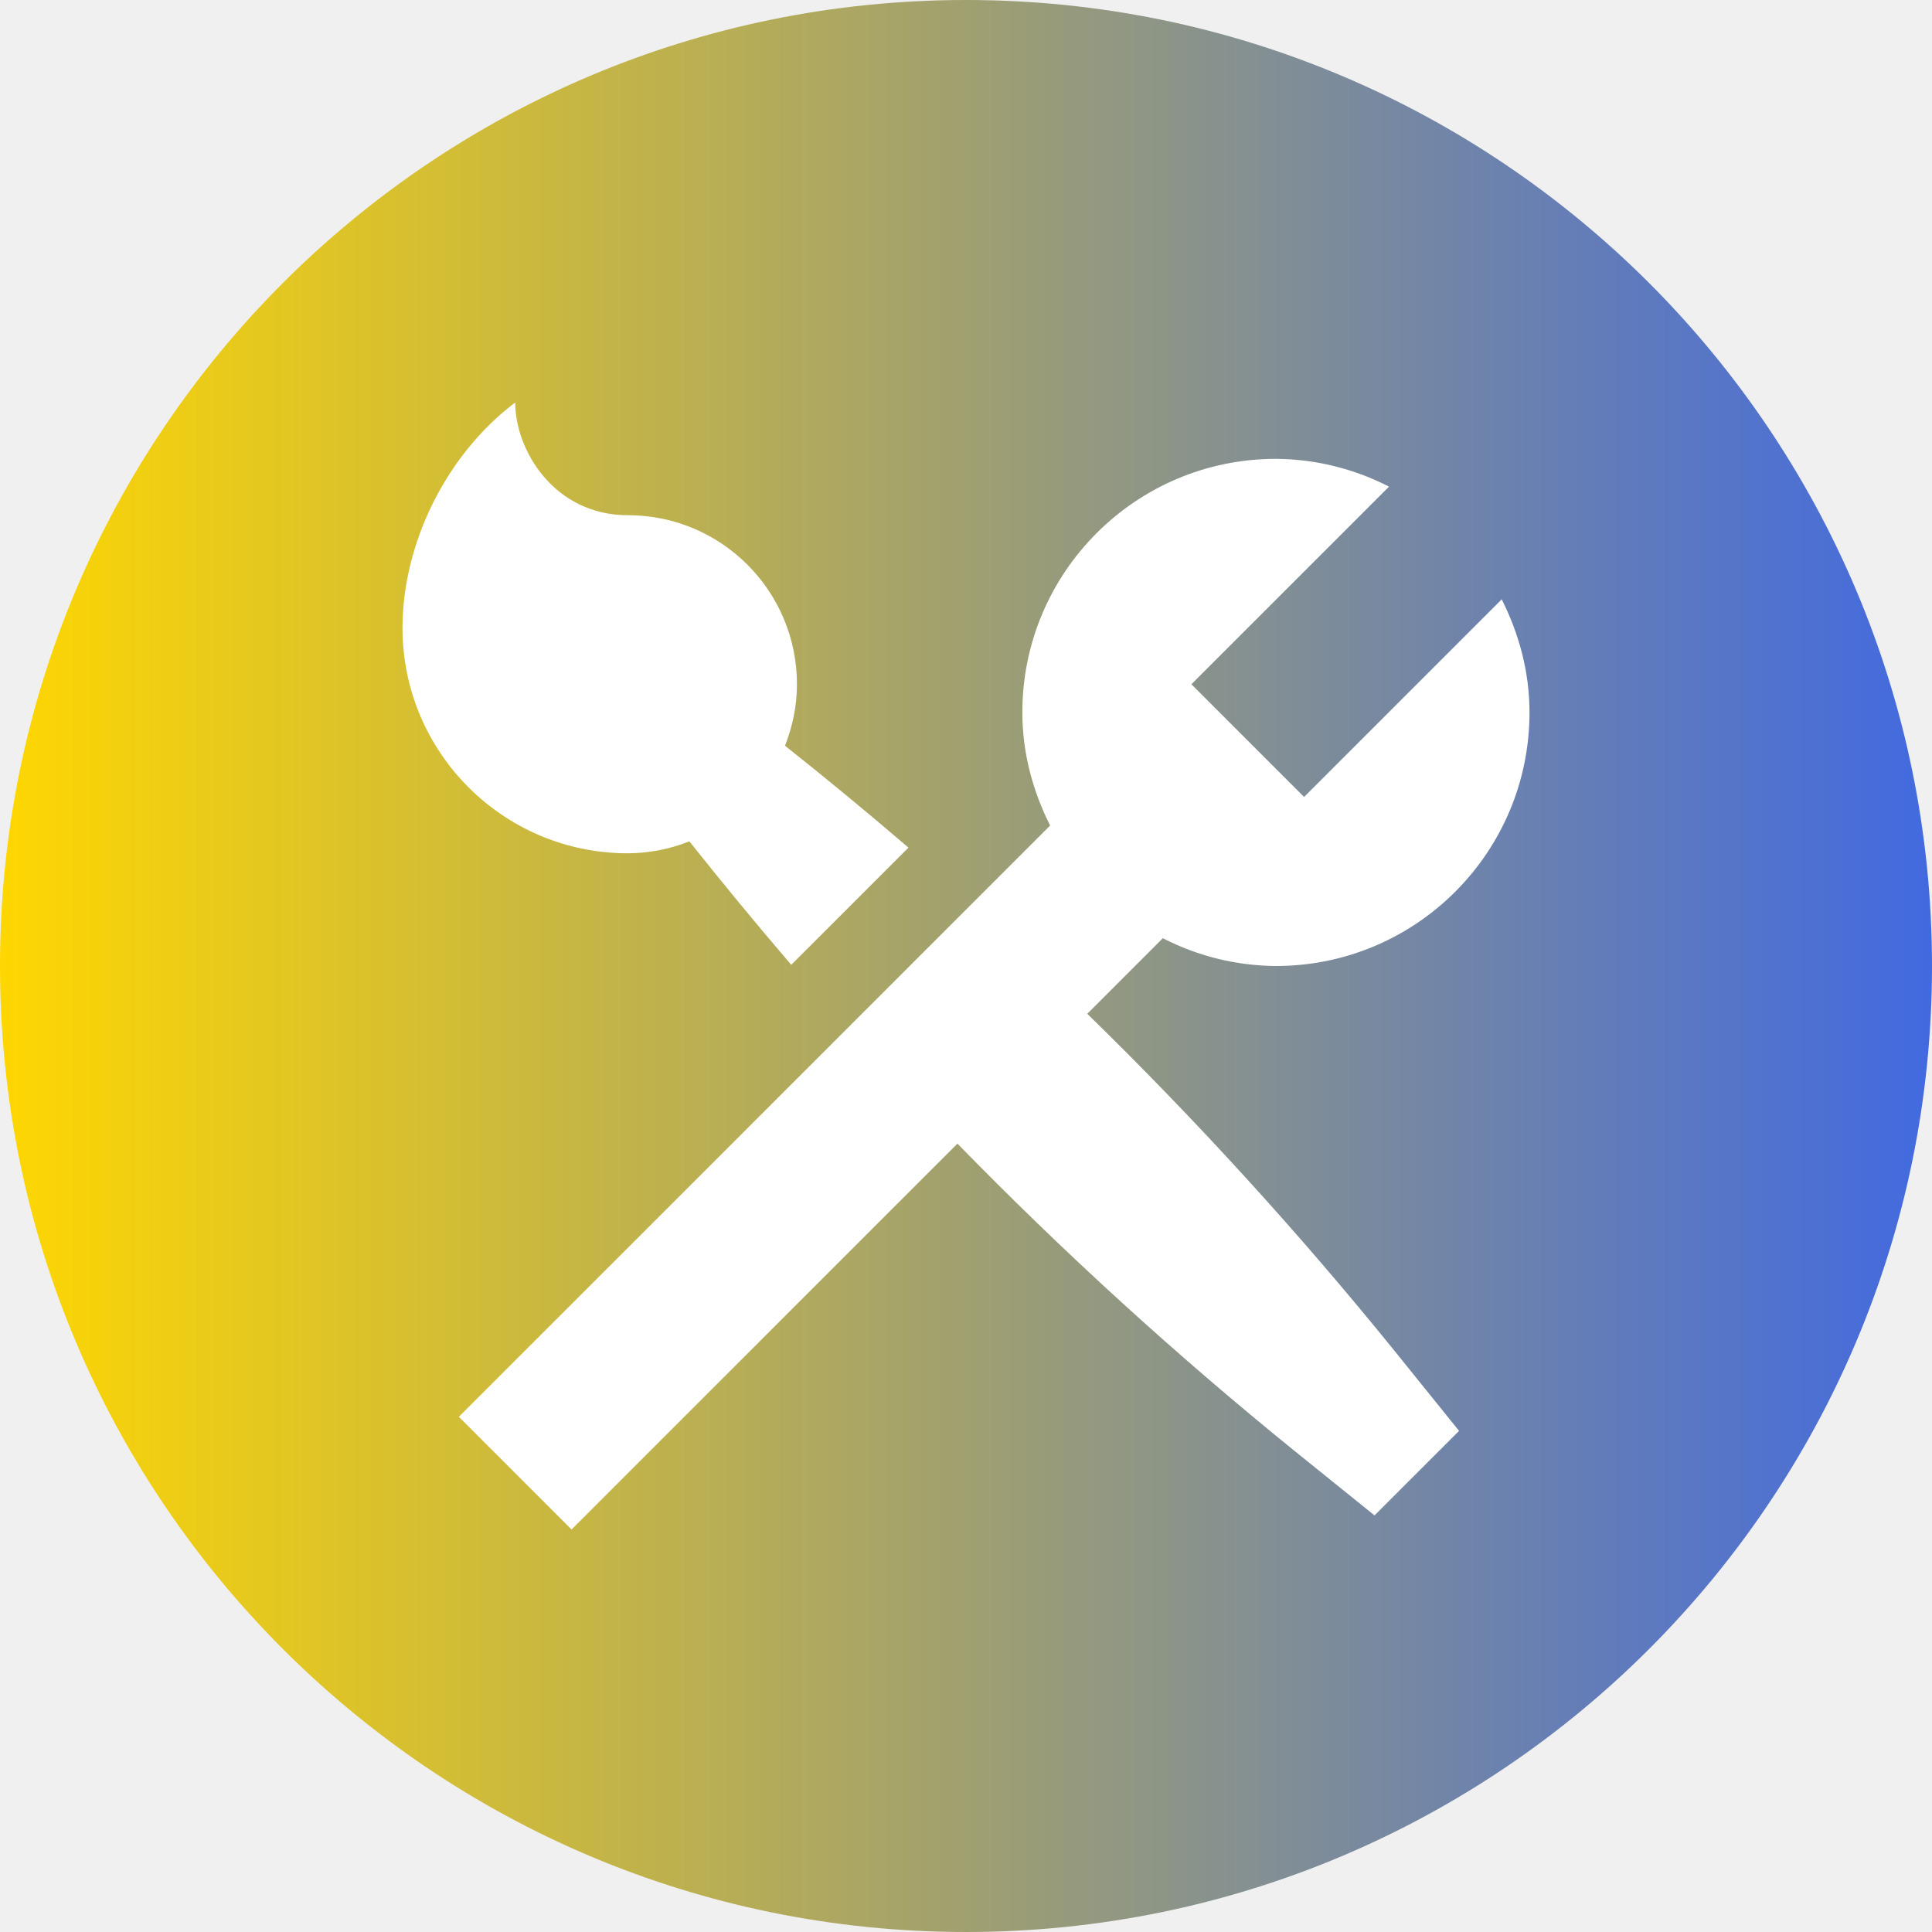
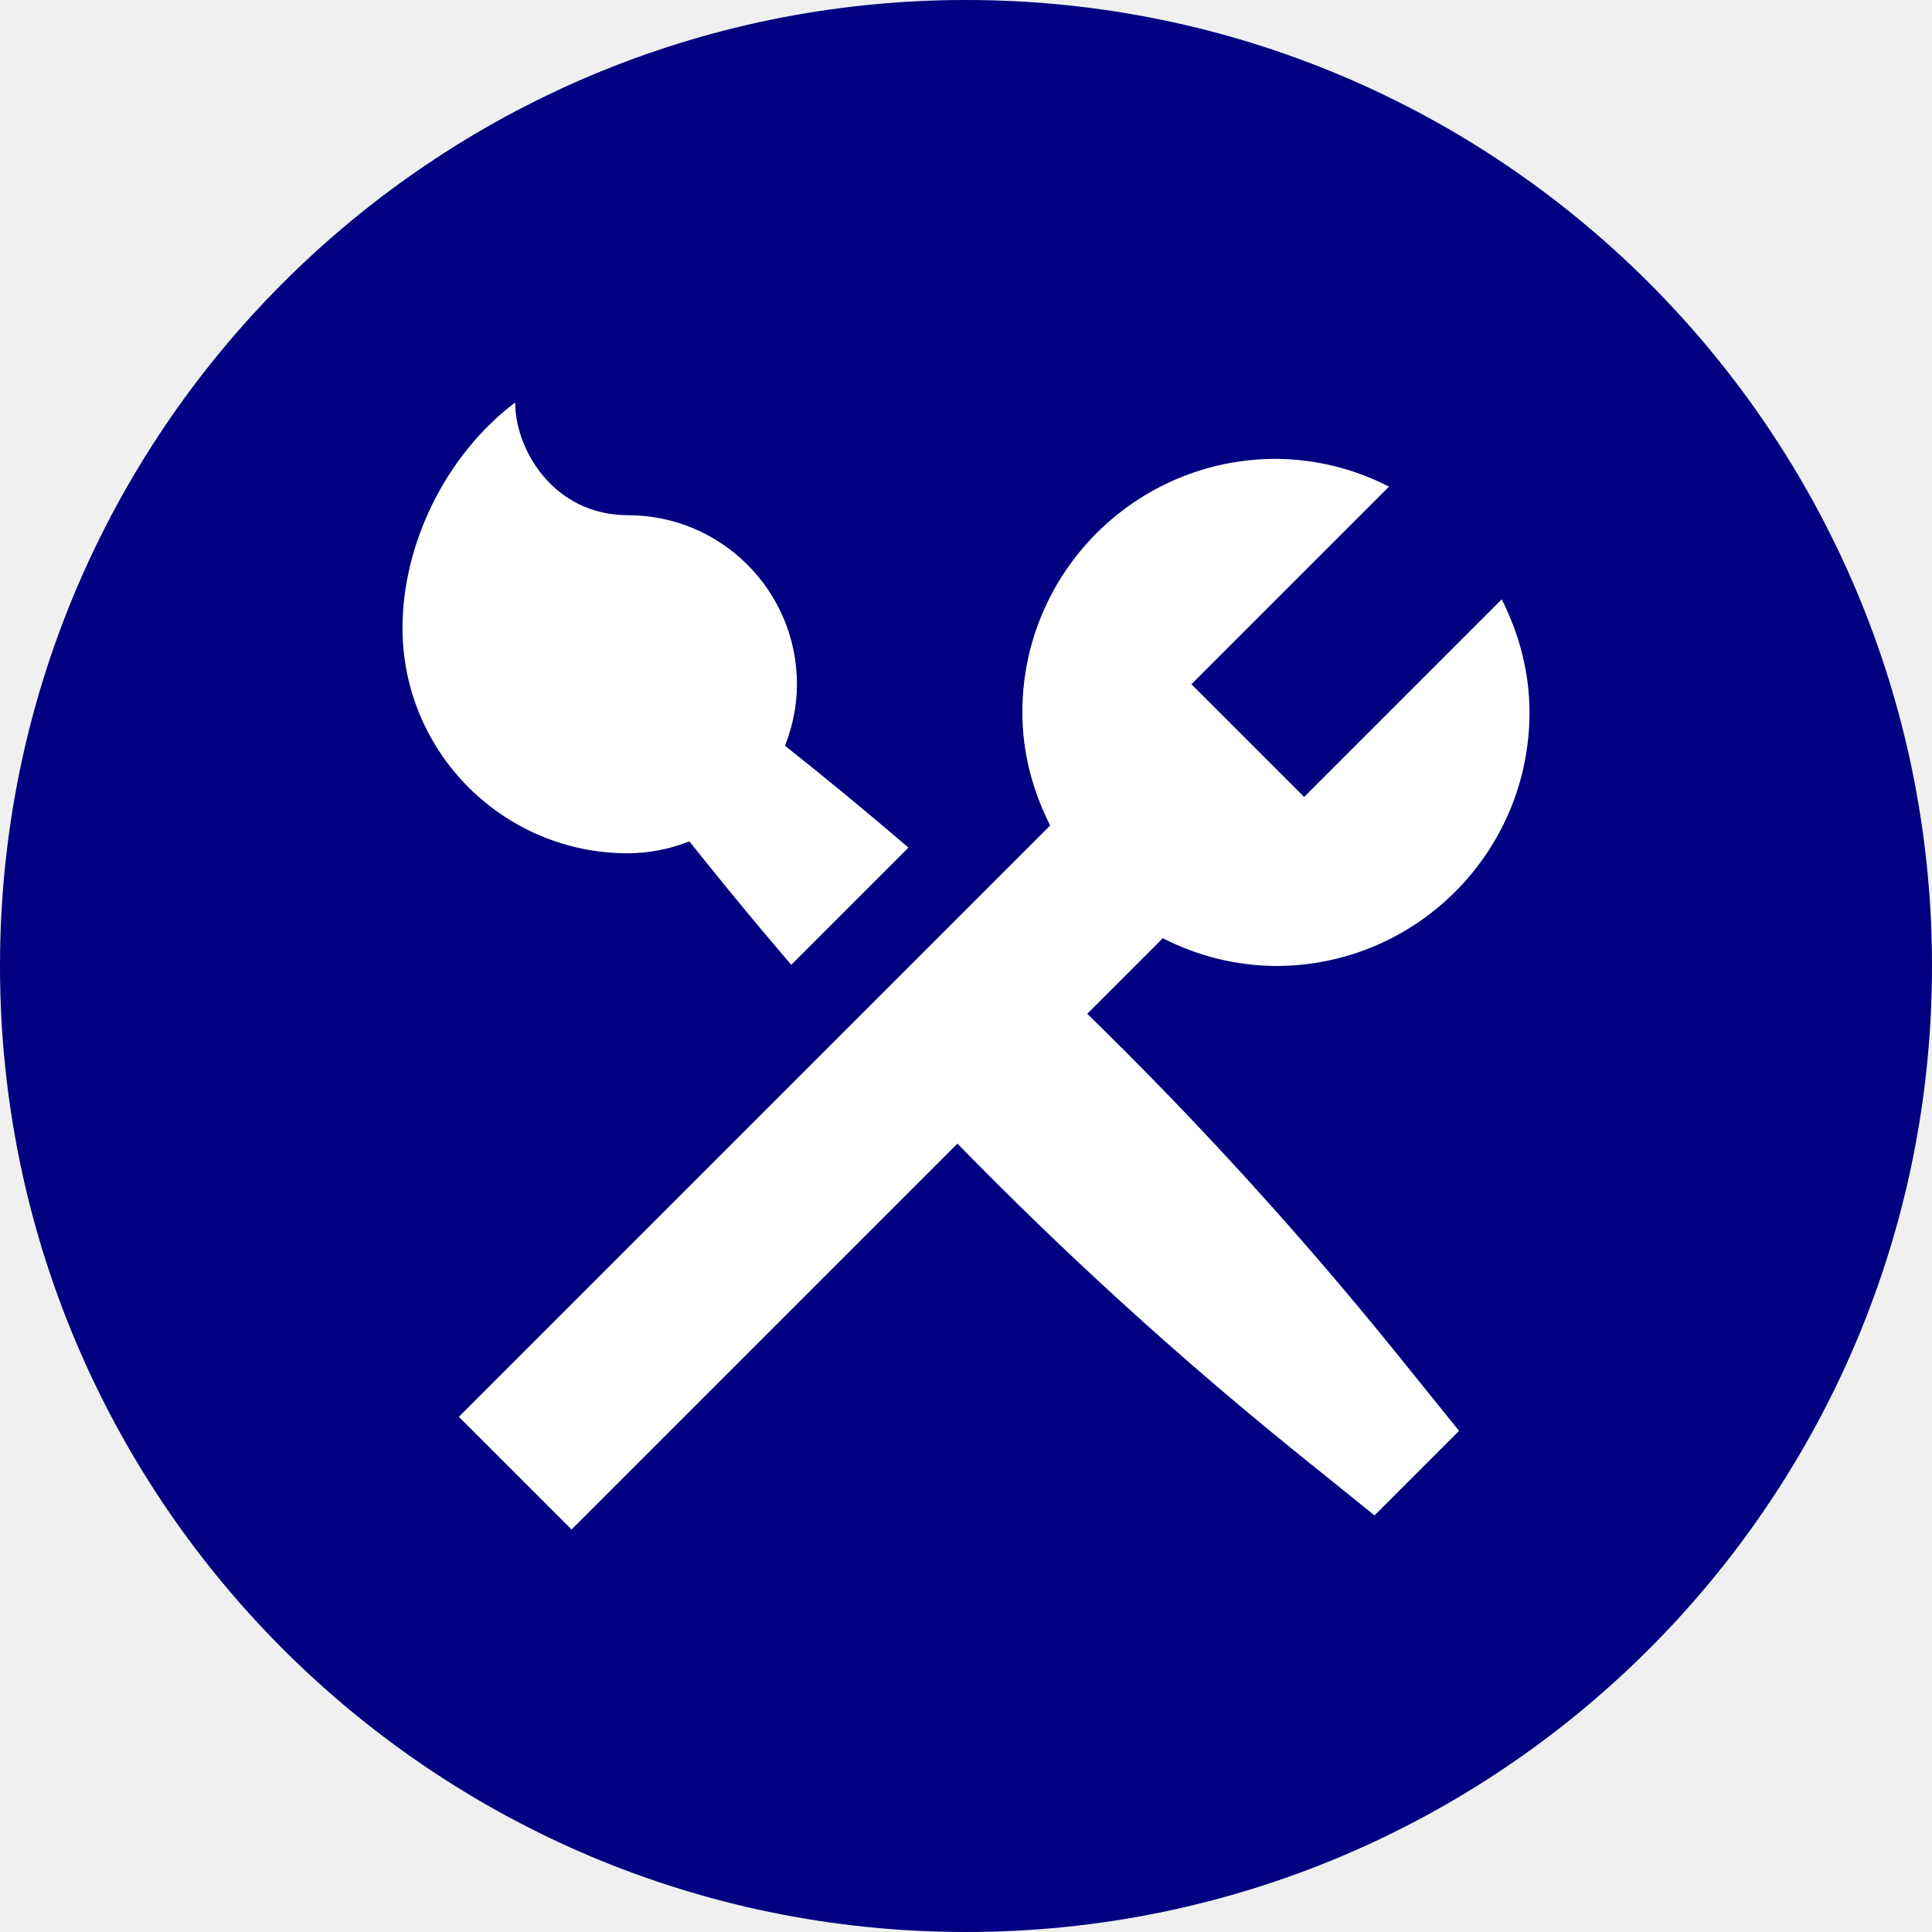
<svg xmlns="http://www.w3.org/2000/svg" width="24" height="24" viewBox="0 0 24 24">
-   <defs>
-     <linearGradient id="bgGradient" x1="0%" y1="0%" x2="100%" y2="0%">
-       <stop offset="0%" stop-color="gold" stop-opacity="1" />
-       <stop offset="100%" stop-color="royalblue" stop-opacity="1" />
-     </linearGradient>
-   </defs>
-   <rect x="0" y="0" width="24" height="24" rx="12" ry="12" fill="url(#bgGradient)" />
+   <rect x="0" y="0" width="24" height="24" rx="12" ry="12" fill="navy" />
  <g transform="translate(12.0,12.0) scale(0.7) translate(-12.0,-12.0)">
    <path fill="white" d="M2 6c0-1.505.78-3.08 2-4c0 .845.69 2 2 2a3 3 0 0 1 3 3c0 .386-.079.752-.212 1.091a75 75 0 0 1 2.191 1.808l-2.08 2.08a76 76 0 0 1-1.808-2.191A3 3 0 0 1 6 10c-2.21 0-4-1.79-4-4m12.152 6.848l1.341-1.341A4.45 4.45 0 0 0 17.5 12A4.5 4.5 0 0 0 22 7.5c0-.725-.188-1.401-.493-2.007L18 9l-2-2l3.507-3.507A4.45 4.45 0 0 0 17.5 3A4.5 4.5 0 0 0 13 7.5c0 .725.188 1.401.493 2.007L3 20l2 2l6.848-6.848a69 69 0 0 0 5.977 5.449l1.425 1.149l1.5-1.5l-1.149-1.425a69 69 0 0 0-5.449-5.977" />
  </g>
</svg>
